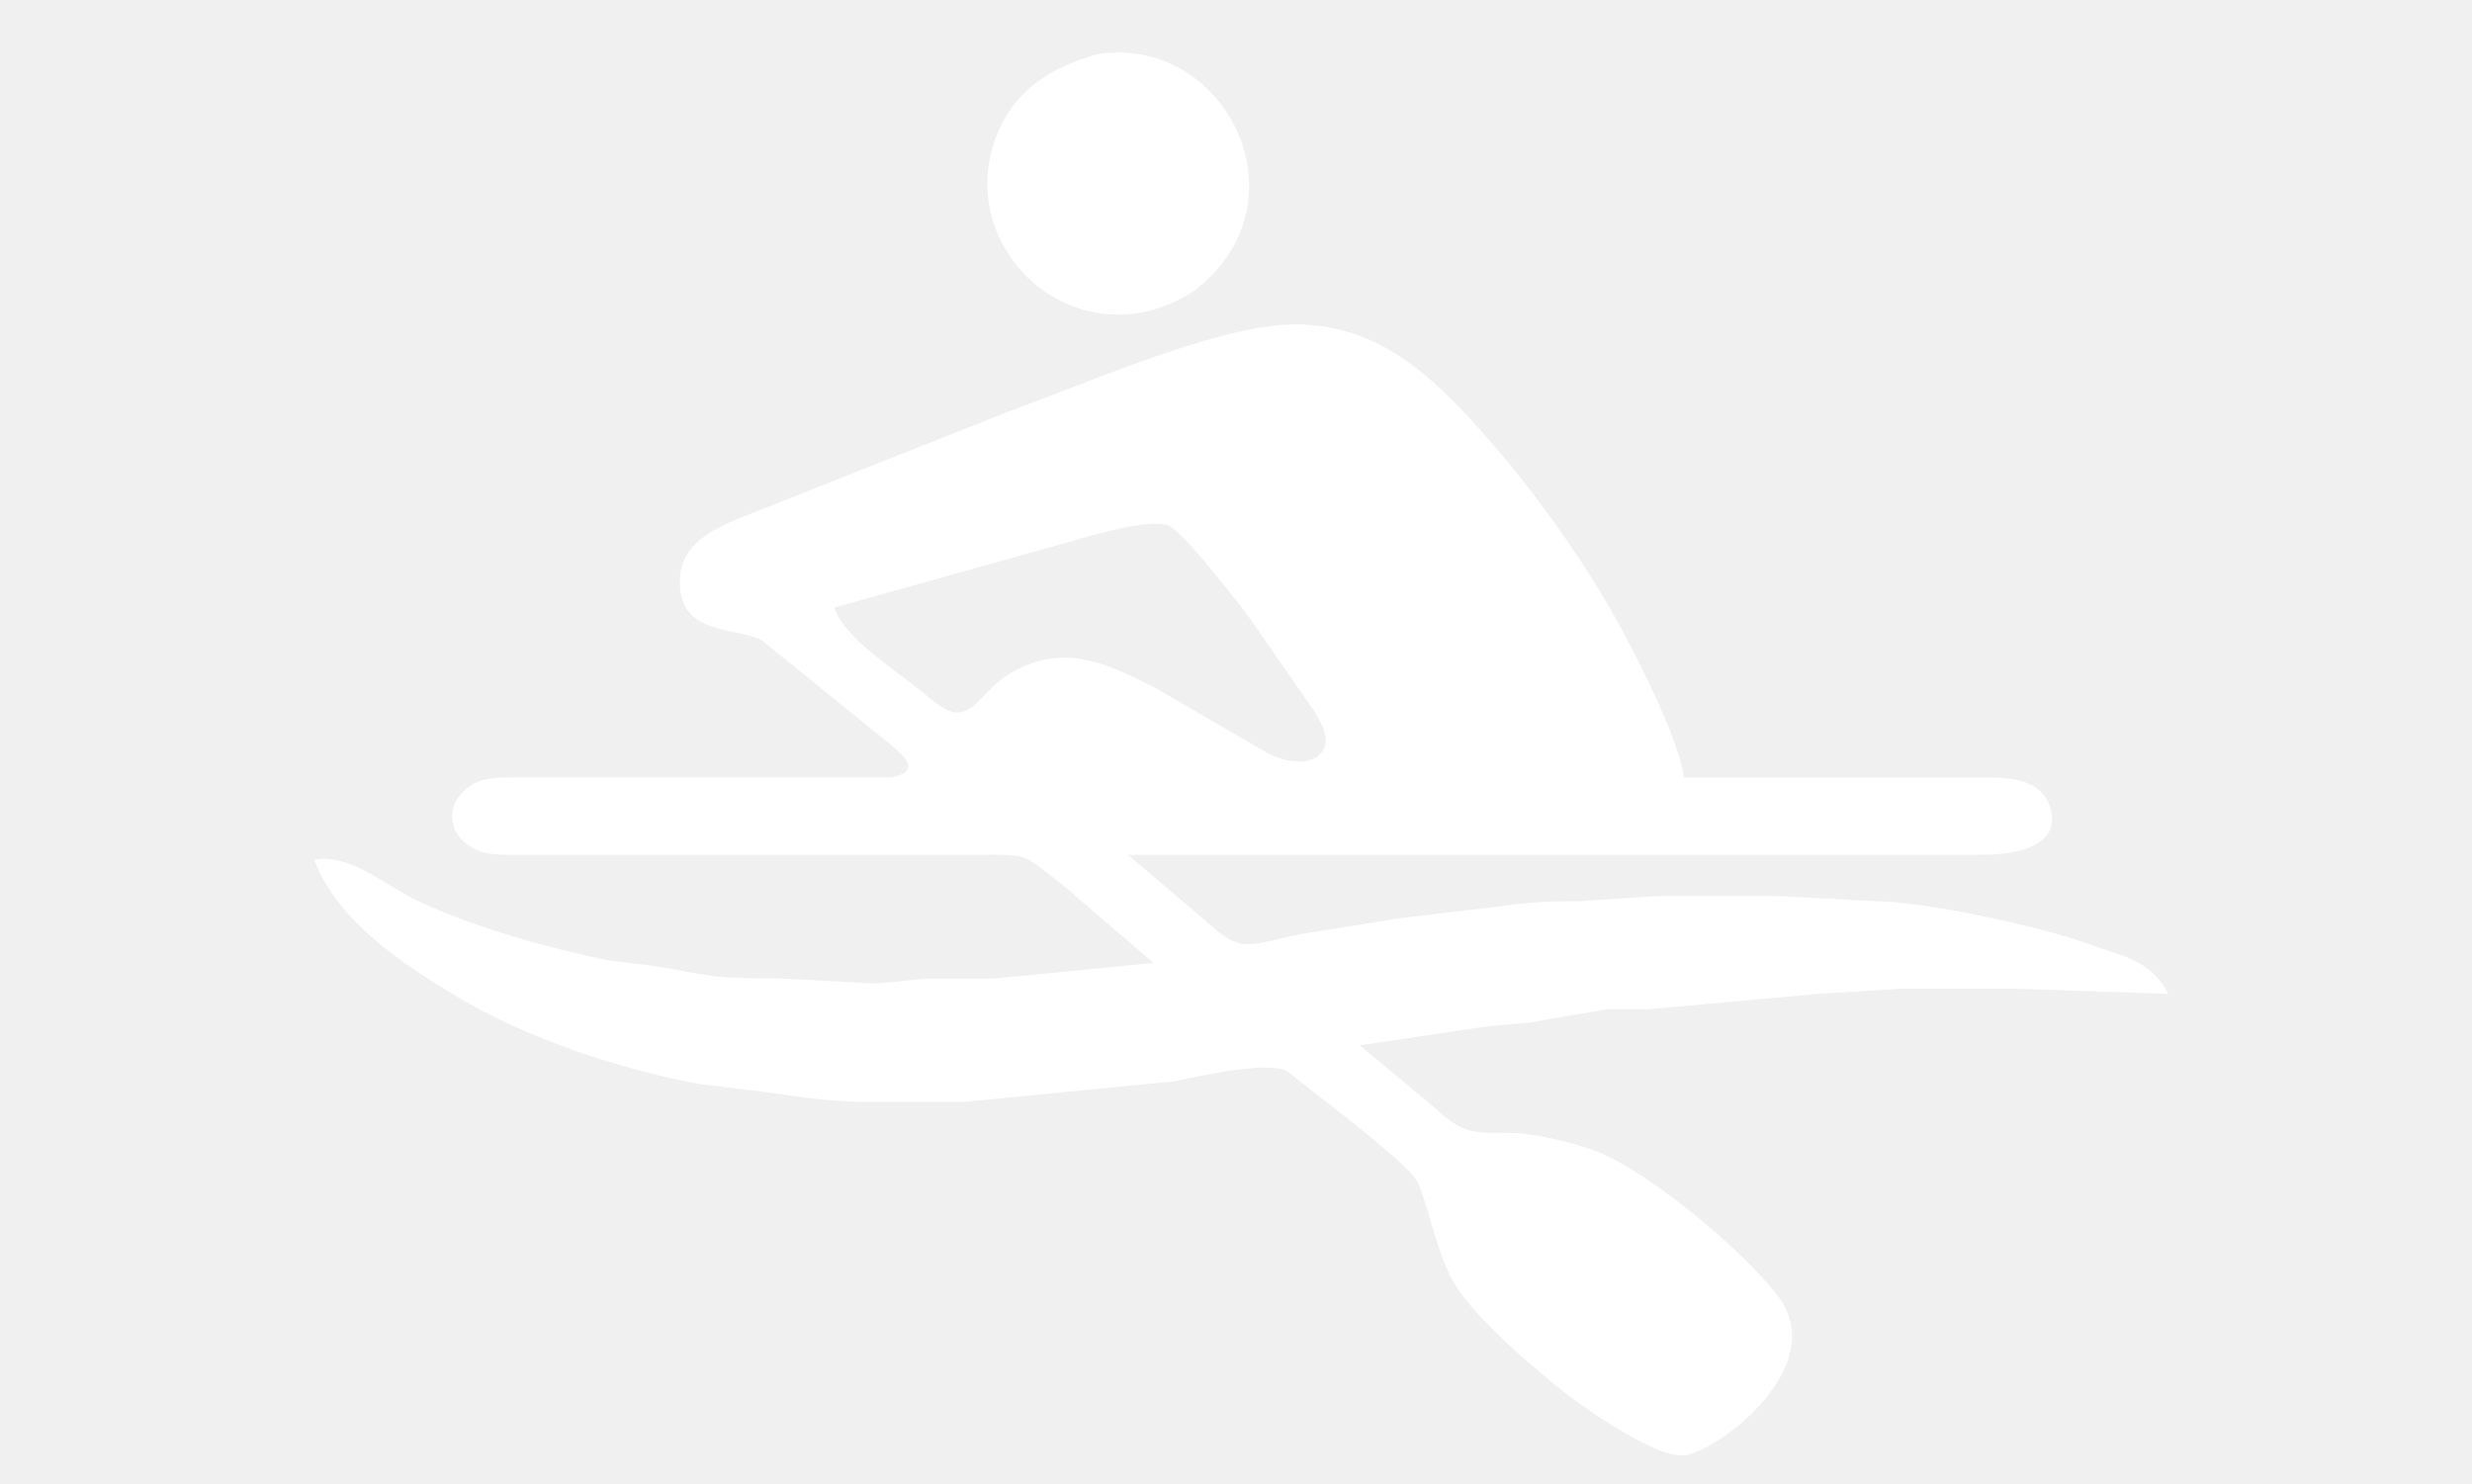
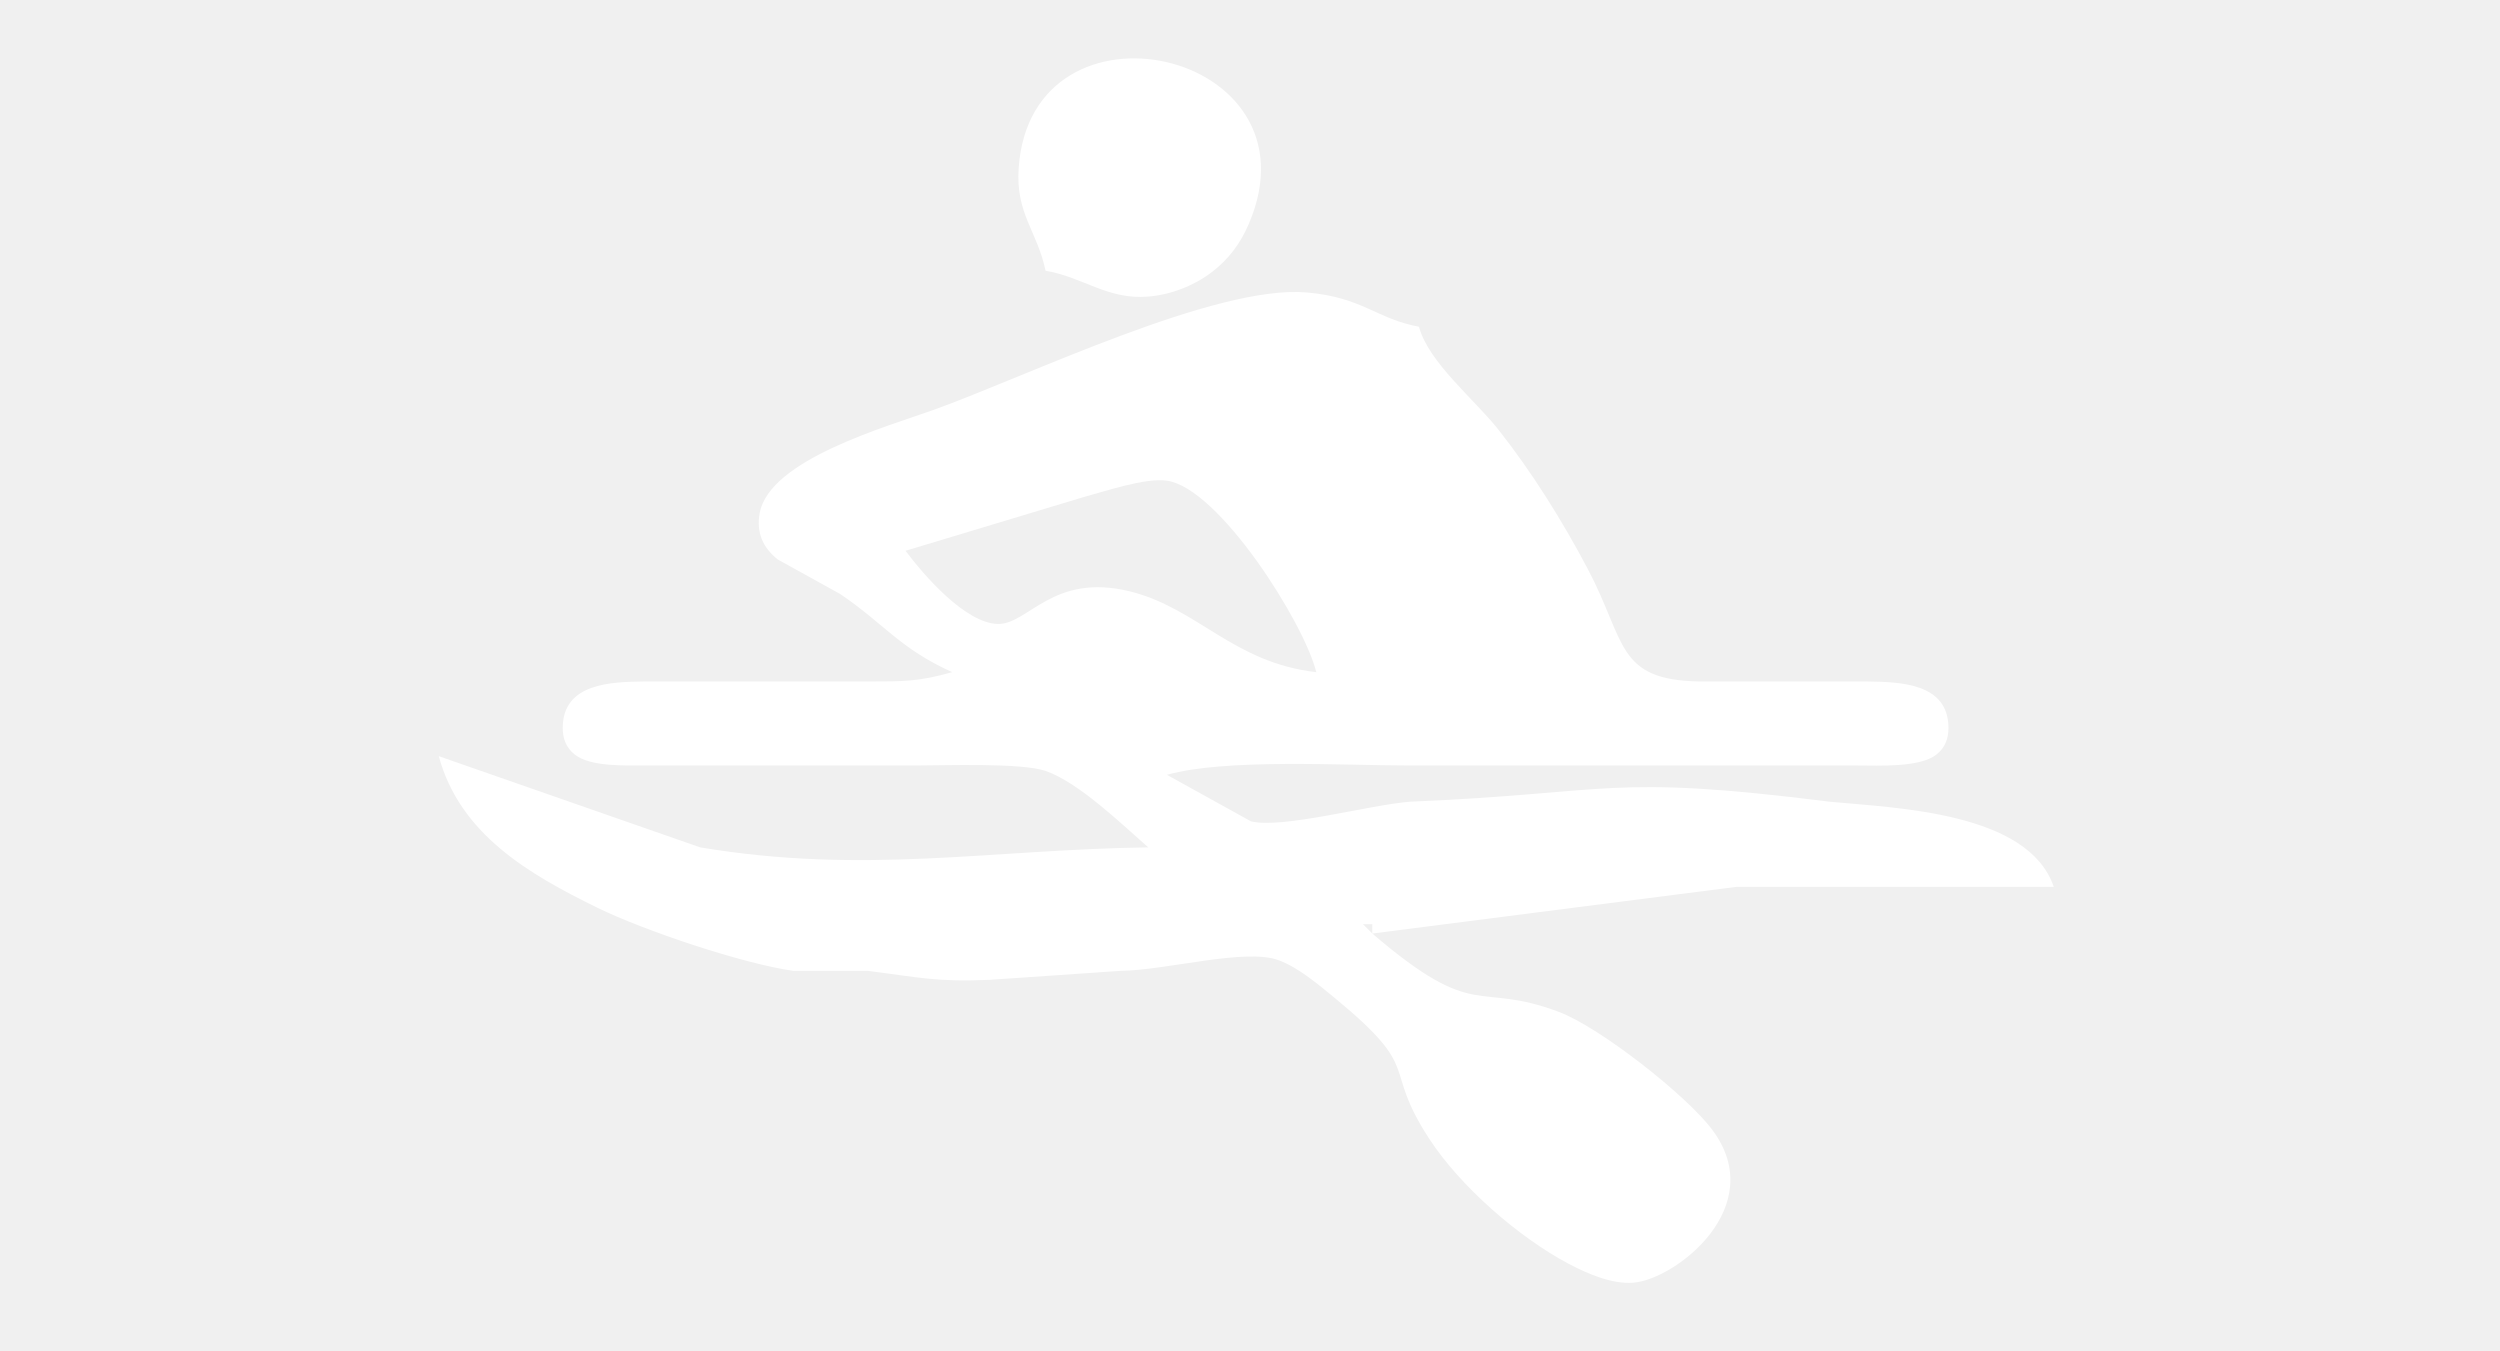
- <svg xmlns="http://www.w3.org/2000/svg" width="2in" height="1.2in" viewBox="0 0 370 288">
-   <path id="Selection" fill="#ffffff" d="M 177.27,56.17            C 174.74,58.16 170.15,60.00 167.00,60.62              148.75,64.25 132.65,46.97 137.63,29.00              140.55,18.48 148.09,13.37 158.00,10.53              182.85,6.56 199.23,38.95 177.27,56.17 Z            M 152.00,172.42            C 150.07,170.90 145.93,167.31 143.83,166.56              141.94,165.88 139.03,166.00 137.00,166.00              137.00,166.00 46.00,166.00 46.00,166.00              43.61,166.00 40.22,166.13 38.02,165.26              32.16,162.96 30.79,156.54 36.13,152.74              38.96,150.72 42.69,151.01 46.00,150.96              46.00,150.96 104.00,150.96 104.00,150.96              104.00,150.96 117.96,150.96 117.96,150.96              119.65,150.63 122.23,150.06 121.04,147.75              120.25,146.22 115.09,142.31 113.46,140.97              113.46,140.97 92.83,124.27 92.83,124.27              87.60,121.69 76.24,123.48 77.06,112.00              77.60,104.39 85.89,101.75 92.00,99.27              92.00,99.27 141.00,79.86 141.00,79.86              155.34,74.71 180.52,63.60 195.00,63.04              210.22,62.45 220.50,70.56 230.32,81.17              242.49,94.33 254.35,110.99 262.42,127.00              265.68,133.47 270.87,144.04 272.00,151.00              272.00,151.00 332.00,151.00 332.00,151.00              336.50,151.07 341.71,151.86 343.16,157.02              345.37,164.92 335.08,165.99 330.00,166.00              330.00,166.00 164.00,166.00 164.00,166.00              164.00,166.00 177.72,177.63 177.72,177.63              180.03,179.61 182.97,182.61 186.00,183.27              188.83,183.88 195.46,181.59 199.00,181.17              199.00,181.17 217.00,178.29 217.00,178.29              217.00,178.29 234.00,176.28 234.00,176.28              241.55,175.26 244.38,175.01 252.00,175.00              252.00,175.00 267.00,174.00 267.00,174.00              267.00,174.00 290.00,174.00 290.00,174.00              290.00,174.00 309.00,175.00 309.00,175.00              319.12,175.12 341.36,179.93 351.00,183.47              357.33,185.80 362.84,186.54 366.00,193.00              366.00,193.00 336.00,192.00 336.00,192.00              336.00,192.00 314.00,192.00 314.00,192.00              314.00,192.00 298.00,193.00 298.00,193.00              298.00,193.00 265.00,196.00 265.00,196.00              265.00,196.00 257.00,196.00 257.00,196.00              257.00,196.00 242.00,198.57 242.00,198.57              242.00,198.57 234.00,199.29 234.00,199.29              234.00,199.29 209.00,203.00 209.00,203.00              209.00,203.00 221.83,213.63 221.83,213.63              224.37,215.73 226.80,218.39 230.00,219.44              232.60,220.29 237.07,219.88 240.00,220.09              244.12,220.38 251.16,222.08 255.00,223.59              265.39,227.68 283.41,242.74 290.24,251.73              300.69,265.47 278.24,282.06 272.00,282.62              266.25,283.14 251.72,272.89 247.17,269.13              240.99,264.01 231.83,256.23 227.61,249.58              223.95,243.80 221.95,232.34 220.02,229.17              218.10,226.03 206.54,217.14 203.00,214.35              203.00,214.35 194.83,207.97 194.83,207.97              190.78,206.00 177.73,209.04 173.00,210.00              173.00,210.00 132.00,214.00 132.00,214.00              132.00,214.00 113.00,214.00 113.00,214.00              106.60,213.99 100.33,213.01 94.00,212.13              94.00,212.13 81.00,210.54 81.00,210.54              65.49,207.72 47.23,201.65 33.72,193.53              23.09,187.14 10.68,179.03 6.00,167.00              12.70,165.57 19.90,171.99 26.00,174.90              36.80,180.03 51.25,184.06 63.00,186.49              63.00,186.49 71.00,187.44 71.00,187.44              84.34,189.54 81.54,189.98 96.00,190.00              96.00,190.00 115.00,191.00 115.00,191.00              115.00,191.00 125.00,190.04 125.00,190.04              125.00,190.04 138.00,190.04 138.00,190.04              138.00,190.04 169.00,187.00 169.00,187.00              169.00,187.00 152.00,172.42 152.00,172.42 Z            M 123.70,134.08            C 125.45,135.50 128.67,138.49 131.00,138.39              134.57,138.24 136.47,133.22 142.00,130.28              151.92,124.99 159.86,128.82 169.00,133.41              169.00,133.41 191.42,146.42 191.42,146.42              194.11,147.73 199.02,148.91 201.38,146.42              203.74,143.91 201.55,140.34 200.12,138.00              200.12,138.00 187.63,120.00 187.63,120.00              185.12,116.66 174.94,103.44 171.96,102.11              168.31,100.48 156.08,104.26 152.00,105.41              152.00,105.41 107.00,118.00 107.00,118.00              108.96,123.93 118.78,130.09 123.70,134.08 Z" />
+ <svg xmlns="http://www.w3.org/2000/svg" version="1.1" id="Layer_1" x="0px" y="0px" viewBox="0 0 267.8 144.7" enable-background="new 0 0 267.8 144.7" xml:space="preserve">
+   <path id="Selection" fill="#ffffff" d="M 109.12,18.00            C 110.46,-1.58 141.78,5.32 133.77,23.99              132.88,26.07 131.62,27.77 129.81,29.15              127.90,30.61 125.40,31.58 123.00,31.77              118.66,32.14 115.99,29.67 112.00,29.00              111.11,24.74 108.78,22.91 109.12,18.00 Z            M 90.00,63.63            C 90.00,63.63 83.31,59.93 83.31,59.93              81.71,58.65 81.01,57.06 81.37,55.00              82.38,49.23 95.06,45.69 100.00,43.91              109.95,40.34 130.26,30.46 140.00,31.33              145.96,31.85 147.47,34.17 152.00,35.00              153.02,38.81 157.95,42.79 160.49,46.00              164.11,50.58 167.39,55.84 170.11,61.00              174.19,68.74 173.12,72.83 182.00,73.00              182.00,73.00 200.00,73.00 200.00,73.00              203.49,73.05 208.69,73.15 208.72,77.94              208.73,79.11 208.36,80.09 207.43,80.83              205.64,82.24 201.25,82.00 199.00,82.00              199.00,82.00 151.00,82.00 151.00,82.00              143.99,82.00 131.24,81.23 125.00,83.00              125.00,83.00 134.00,87.98 134.00,87.98              137.32,88.81 146.55,86.25 151.00,85.88              172.96,84.97 172.06,82.87 196.00,85.88              203.12,86.56 217.27,86.97 220.00,95.00              220.00,95.00 186.00,95.00 186.00,95.00              186.00,95.00 147.00,100.00 147.00,100.00              158.25,109.63 158.06,105.03 167.00,108.40              171.36,110.04 180.67,117.33 183.43,121.04              189.57,129.28 179.48,137.02 175.00,137.40              172.68,137.60 170.01,136.42 168.00,135.36              162.65,132.52 156.41,127.07 153.11,122.00              147.90,114.03 152.62,114.84 143.00,106.92              141.24,105.48 139.15,103.68 137.00,102.87              133.44,101.52 125.01,103.94 120.00,104.00              120.00,104.00 106.00,104.96 106.00,104.96              100.27,105.21 98.33,104.68 93.00,104.00              93.00,104.00 85.00,104.00 85.00,104.00              79.60,103.25 68.93,99.66 64.00,97.24              56.65,93.64 49.28,89.38 47.00,81.00              47.00,81.00 75.00,90.77 75.00,90.77              92.64,93.72 106.09,91.00 123.00,90.77              120.24,88.36 115.58,83.82 112.00,82.58              109.41,81.69 101.18,82.00 98.00,82.00              98.00,82.00 69.00,82.00 69.00,82.00              66.93,81.99 63.25,82.15 61.57,80.83              60.64,80.09 60.27,79.11 60.28,77.94              60.31,73.15 65.51,73.05 69.00,73.00              69.00,73.00 93.00,73.00 93.00,73.00              96.75,72.99 98.32,73.04 102.00,72.00              96.35,69.45 94.72,66.82 90.00,63.63 Z            M 125.00,51.49            C 122.68,51.15 118.36,52.64 116.00,53.27              116.00,53.27 97.00,59.00 97.00,59.00              98.94,61.59 103.41,66.78 106.91,66.84              110.15,66.88 112.78,61.33 121.00,63.34              128.27,65.12 132.11,71.00 141.00,72.00              139.70,66.72 130.59,52.29 125.00,51.49 Z            M 146.00,99.00            C 146.00,99.00 147.00,100.00 147.00,100.00              147.00,100.00 147.00,99.00 147.00,99.00              147.00,99.00 146.00,99.00 146.00,99.00 Z" />
</svg>
